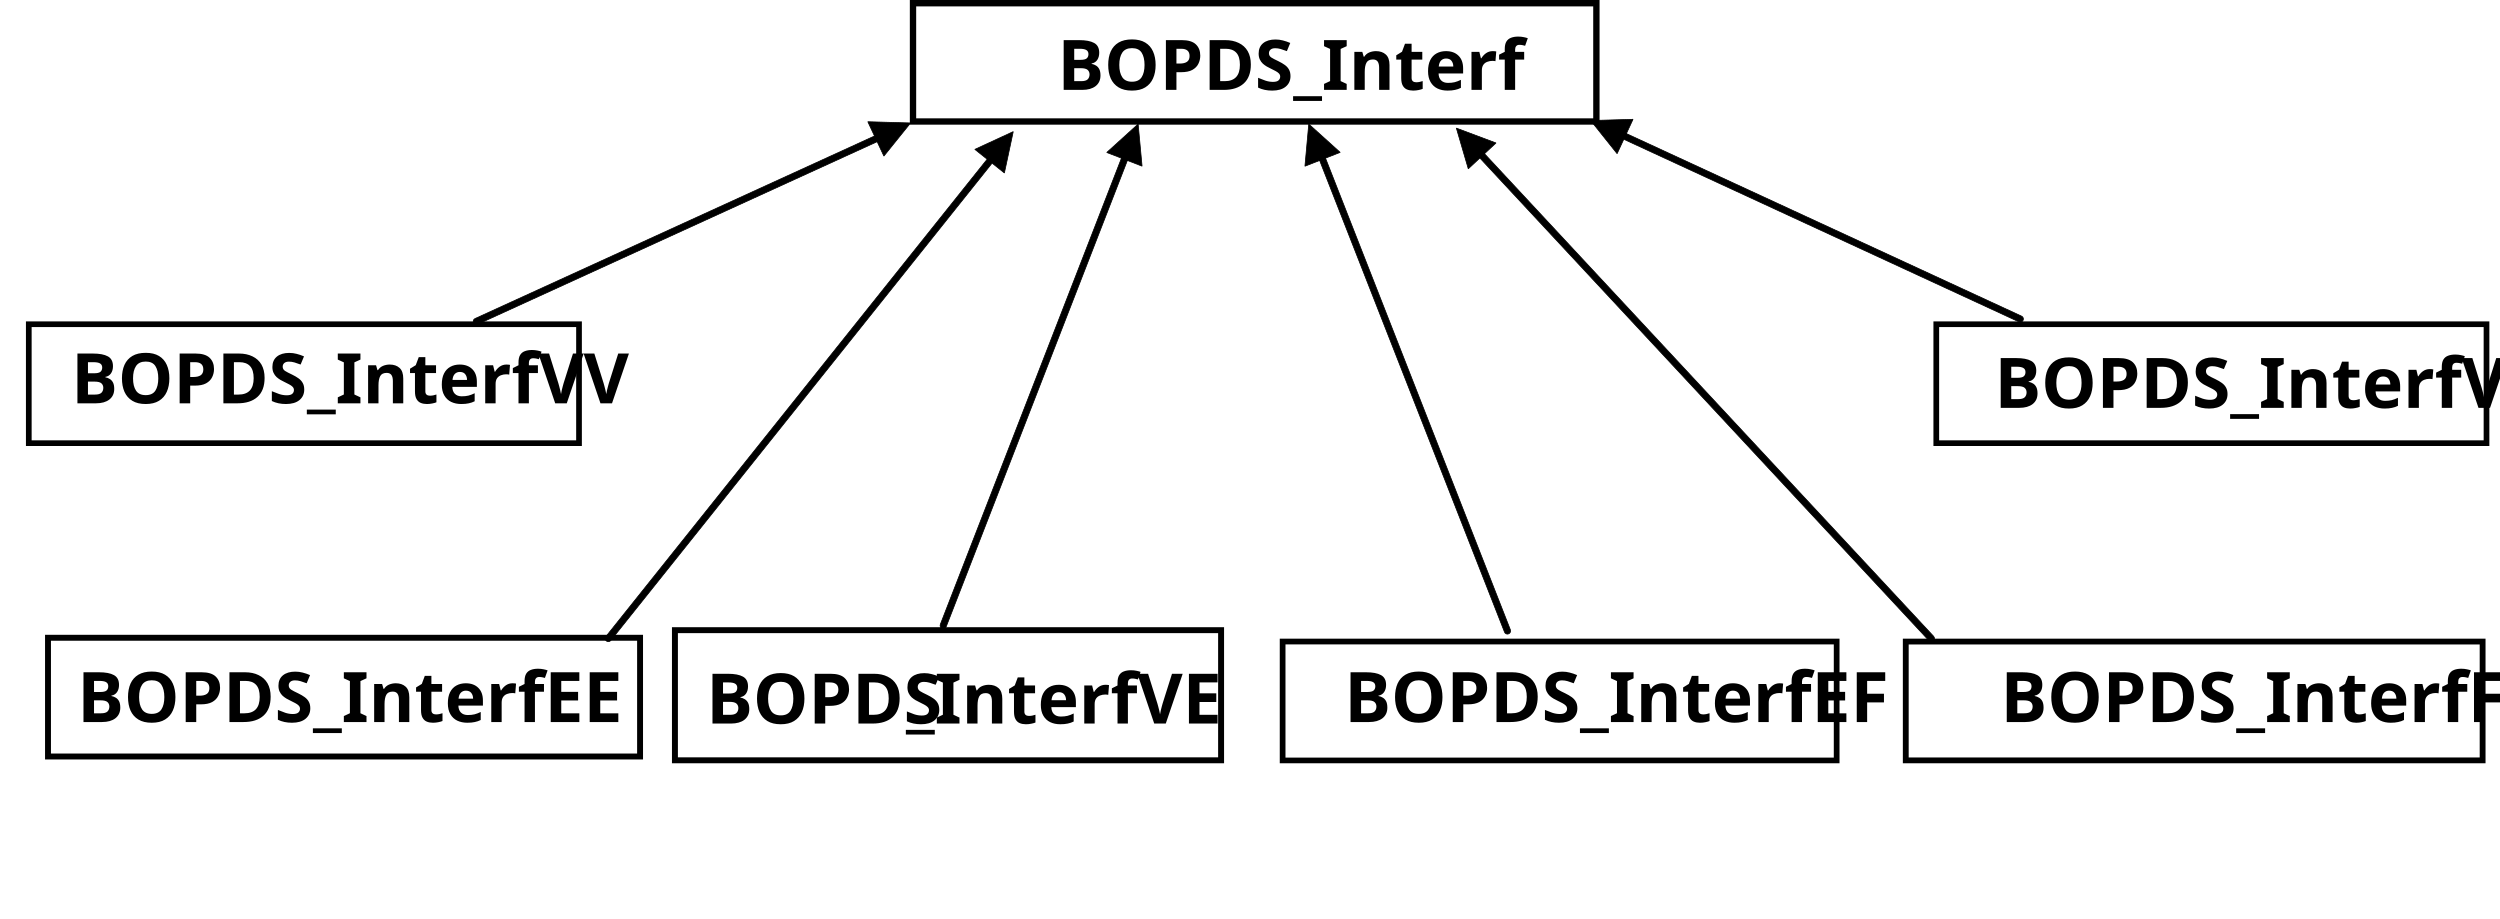
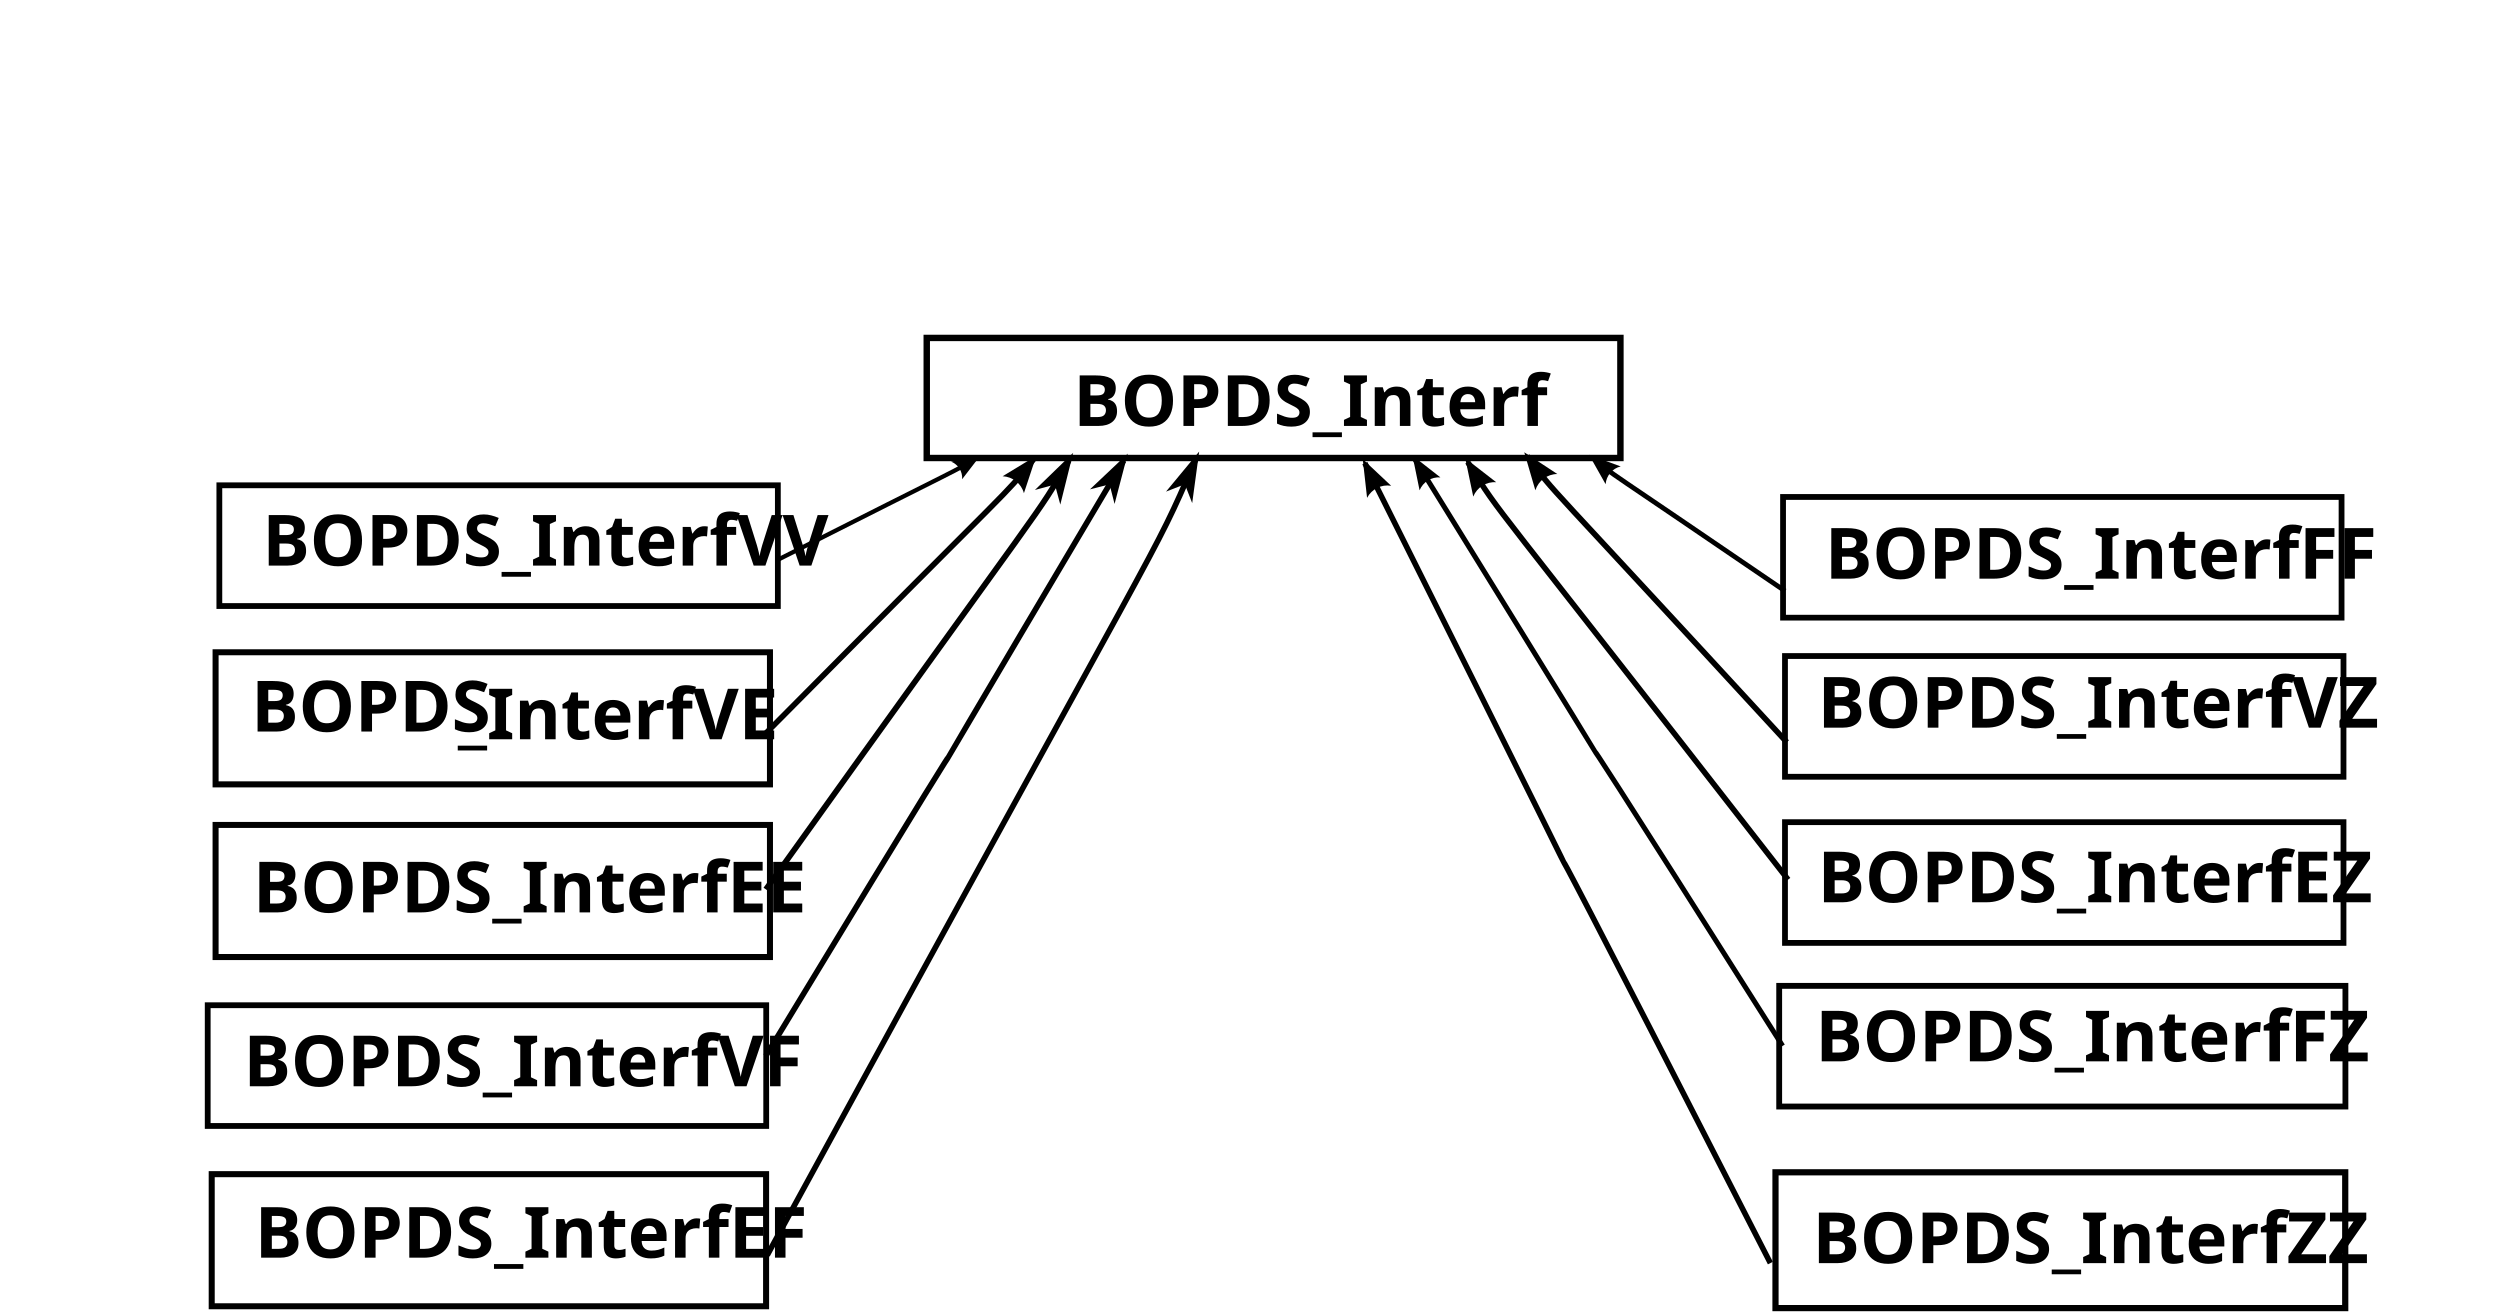
- <svg xmlns="http://www.w3.org/2000/svg" width="496.791" height="182.593" id="svg7940" version="1.1">
+ <svg xmlns="http://www.w3.org/2000/svg" width="489.426" height="256.698" id="svg7940" version="1.1">
  <defs id="defs7942">
+     <marker orient="auto" refY="0.0" refX="0.0" id="Arrow1Lend" style="overflow:visible;">
+       <path id="path7101" d="M 0.0,0.0 L 5.0,-5.0 L -12.5,0.0 L 5.0,5.0 L 0.0,0.0 z " style="fill-rule:evenodd;stroke:#000000;stroke-width:1.0pt;" transform="scale(0.8) rotate(180) translate(12.5,0)" />
+     </marker>
+     <marker orient="auto" refY="0.0" refX="0.0" id="TriangleInL" style="overflow:visible">
+       <path id="path7231" d="M 5.77,0.0 L -2.88,5.0 L -2.88,-5.0 L 5.77,0.0 z " style="fill-rule:evenodd;stroke:#000000;stroke-width:1.0pt" transform="scale(-0.8)" />
+     </marker>
+     <marker orient="auto" refY="0.0" refX="0.0" id="Arrow1Mend" style="overflow:visible;">
+       <path id="path7107" d="M 0.0,0.0 L 5.0,-5.0 L -12.5,0.0 L 5.0,5.0 L 0.0,0.0 z " style="fill-rule:evenodd;stroke:#000000;stroke-width:1.0pt;" transform="scale(0.4) rotate(180) translate(10,0)" />
+     </marker>
+     <marker orient="auto" refY="0.0" refX="0.0" id="Arrow2Mend" style="overflow:visible;">
+       <path id="path7125" style="fill-rule:evenodd;stroke-width:0.625;stroke-linejoin:round;" d="M 8.719,4.034 L -2.207,0.016 L 8.719,-4.002 C 6.973,-1.63 6.983,1.616 8.719,4.034 z " transform="scale(0.6) rotate(180) translate(0,0)" />
+     </marker>
+     <marker orient="auto" refY="0.0" refX="0.0" id="Arrow2Lstart" style="overflow:visible">
+       <path id="path7116" style="fill-rule:evenodd;stroke-width:0.625;stroke-linejoin:round" d="M 8.719,4.034 L -2.207,0.016 L 8.719,-4.002 C 6.973,-1.63 6.983,1.616 8.719,4.034 z " transform="scale(1.1) translate(1,0)" />
+     </marker>
+     <marker orient="auto" refY="0.0" refX="0.0" id="Arrow2Lend" style="overflow:visible;">
+       <path id="path7119" style="fill-rule:evenodd;stroke-width:0.625;stroke-linejoin:round;" d="M 8.719,4.034 L -2.207,0.016 L 8.719,-4.002 C 6.973,-1.63 6.983,1.616 8.719,4.034 z " transform="scale(1.1) rotate(180) translate(1,0)" />
+     </marker>
    <clipPath id="clipEmfPath1" clipPathUnits="userSpaceOnUse">
      <rect id="rect7953" height="15.044" width="134.464" y="29.486" x="181.542" />
    </clipPath>
    <clipPath id="clipEmfPath2" clipPathUnits="userSpaceOnUse">
      <rect id="rect7956" height="14.141" width="119.123" y="91.768" x="1.354" />
    </clipPath>
    <clipPath id="clipEmfPath3" clipPathUnits="userSpaceOnUse">
      <rect id="rect7959" height="13.991" width="118.22" y="155.404" x="127.395" />
    </clipPath>
    <clipPath id="clipEmfPath4" clipPathUnits="userSpaceOnUse">
      <rect id="rect7962" height="13.991" width="116.867" y="92.671" x="383.84" />
    </clipPath>
    <clipPath id="clipEmfPath5" clipPathUnits="userSpaceOnUse">
      <rect id="rect7965" height="13.991" width="118.22" y="155.103" x="1.805" />
    </clipPath>
    <clipPath id="clipEmfPath6" clipPathUnits="userSpaceOnUse">
      <rect id="rect7968" height="13.991" width="118.672" y="155.103" x="252.986" />
    </clipPath>
    <clipPath id="clipEmfPath7" clipPathUnits="userSpaceOnUse">
      <rect id="rect7971" height="13.991" width="116.716" y="155.103" x="384.291" />
    </clipPath>
+     <marker orient="auto" refY="0" refX="0" id="Arrow1Lend-3" style="overflow:visible">
+       <path id="path7101-4" d="M 0,0 5,-5 -12.5,0 5,5 0,0 z" style="fill-rule:evenodd;stroke:#000000;stroke-width:1pt" transform="matrix(-0.8,0,0,-0.8,-10,0)" />
+     </marker>
+     <marker orient="auto" refY="0" refX="0" id="Arrow1Lend-1" style="overflow:visible">
+       <path id="path7101-3" d="M 0,0 5,-5 -12.5,0 5,5 0,0 z" style="fill-rule:evenodd;stroke:#000000;stroke-width:1pt" transform="matrix(-0.8,0,0,-0.8,-10,0)" />
+     </marker>
+     <marker orient="auto" refY="0" refX="0" id="Arrow1Lend-7" style="overflow:visible">
+       <path id="path7101-42" d="M 0,0 5,-5 -12.5,0 5,5 0,0 z" style="fill-rule:evenodd;stroke:#000000;stroke-width:1pt" transform="matrix(-0.8,0,0,-0.8,-10,0)" />
+     </marker>
+     <marker orient="auto" refY="0" refX="0" id="Arrow1Lend-79" style="overflow:visible">
+       <path id="path7101-31" d="M 0,0 5,-5 -12.5,0 5,5 0,0 z" style="fill-rule:evenodd;stroke:#000000;stroke-width:1pt" transform="matrix(-0.8,0,0,-0.8,-10,0)" />
+     </marker>
+     <marker orient="auto" refY="0" refX="0" id="Arrow1Lend-8" style="overflow:visible">
+       <path id="path7101-6" d="M 0,0 5,-5 -12.5,0 5,5 0,0 z" style="fill-rule:evenodd;stroke:#000000;stroke-width:1pt" transform="matrix(-0.8,0,0,-0.8,-10,0)" />
+     </marker>
+     <marker orient="auto" refY="0" refX="0" id="Arrow1Lend-0" style="overflow:visible">
+       <path id="path7101-2" d="M 0,0 5,-5 -12.5,0 5,5 0,0 z" style="fill-rule:evenodd;stroke:#000000;stroke-width:1pt" transform="matrix(-0.8,0,0,-0.8,-10,0)" />
+     </marker>
+     <marker orient="auto" refY="0" refX="0" id="Arrow2Mend-6" style="overflow:visible">
+       <path id="path7125-0" style="fill-rule:evenodd;stroke-width:0.625;stroke-linejoin:round" d="M 8.719,4.034 -2.207,0.016 8.719,-4.002 c -1.745,2.372 -1.735,5.617 -6e-7,8.035 z" transform="scale(-0.6,-0.6)" />
+     </marker>
+     <marker orient="auto" refY="0" refX="0" id="Arrow2Mend-4" style="overflow:visible">
+       <path id="path7125-8" style="fill-rule:evenodd;stroke-width:0.625;stroke-linejoin:round" d="M 8.719,4.034 -2.207,0.016 8.719,-4.002 c -1.745,2.372 -1.735,5.617 -6e-7,8.035 z" transform="scale(-0.6,-0.6)" />
+     </marker>
+     <marker orient="auto" refY="0" refX="0" id="Arrow2Mend-5" style="overflow:visible">
+       <path id="path7125-09" style="fill-rule:evenodd;stroke-width:0.625;stroke-linejoin:round" d="M 8.719,4.034 -2.207,0.016 8.719,-4.002 c -1.745,2.372 -1.735,5.617 -6e-7,8.035 z" transform="scale(-0.6,-0.6)" />
+     </marker>
  </defs>
-   <g id="layer1" transform="translate(151.2526,-326.777)">
+   <g id="layer1" transform="translate(151.2526,-261.2563)">
    <g id="g7973" transform="translate(-150.651,302.2145)">
      <text id="text7975" style="font-size:13.837px;font-style:normal;font-weight:normal;text-align:start;text-anchor:start;fill:#000000;font-family:Calibri" y="207.155" x="-0.602" xml:space="preserve"> </text>
      <path id="path7977" d="m 180.828,25.199 0,23.506 135.799,0 0,-23.506 z" clip-path="url(#clipEmfPath0)" style="fill:none;stroke:#000000;stroke-width:1.26px;stroke-linecap:round;stroke-linejoin:miter;stroke-miterlimit:4;stroke-opacity:1;stroke-dasharray:none" />
      <text id="text7979" style="font-size:13.837px;font-style:normal;font-weight:bold;text-align:start;text-anchor:start;fill:#000000;font-family:Calibri" y="42.424" x="209.518" xml:space="preserve">BOPDS_Interf</text>
      <text id="text7981" style="font-size:13.837px;font-style:normal;font-weight:bold;text-align:start;text-anchor:start;fill:#000000;font-family:Courier New" y="42.424" x="288.181" xml:space="preserve"> </text>
      <text id="text7985" style="font-size:13.837px;font-style:normal;font-weight:bold;text-align:start;text-anchor:start;fill:#000000;font-family:Calibri" y="60.176" x="298.409" xml:space="preserve"> </text>
      <path id="path7987" d="m 0.639,87.575 0,22.5 120.458,0 0,-22.5 z" clip-path="url(#clipEmfPath1)" style="fill:none;stroke:#000000;stroke-width:1.25px;stroke-linecap:round;stroke-linejoin:miter;stroke-miterlimit:4;stroke-opacity:1;stroke-dasharray:none" />
-       <text id="text7989" style="font-size:13.837px;font-style:normal;font-weight:bold;text-align:start;text-anchor:start;fill:#000000;font-family:Calibri" y="104.706" x="13.537" xml:space="preserve">BOPDS_InterfVV</text>
+       <text id="text7989" style="font-size:13.837px;font-style:normal;font-weight:bold;text-align:start;text-anchor:start;fill:#000000;font-family:Calibri" y="69.763" x="50.758" xml:space="preserve">BOPDS_InterfVV</text>
      <text id="text7991" style="font-size:13.837px;font-style:normal;font-weight:bold;text-align:start;text-anchor:start;fill:#000000;font-family:Courier New" y="104.706" x="108.444" xml:space="preserve"> </text>
      <text id="text7993" style="font-size:13.837px;font-style:normal;font-weight:bold;text-align:start;text-anchor:start;fill:#000000;font-family:Courier New" y="122.458" x="7.22" xml:space="preserve" />
      <text id="text7995" style="font-size:13.837px;font-style:normal;font-weight:bold;text-align:start;text-anchor:start;fill:#000000;font-family:Courier New" y="140.51" x="56.854" xml:space="preserve" />
      <text id="text7997" style="font-size:13.837px;font-style:normal;font-weight:bold;text-align:start;text-anchor:start;fill:#000000;font-family:Calibri" y="140.51" x="65.126" xml:space="preserve"> </text>
      <path id="path7999" d="m 126.671,151.069 0,22.5 119.574,0 0,-22.5 z" clip-path="url(#clipEmfPath2)" style="fill:none;stroke:#000000;stroke-width:1.25px;stroke-linecap:round;stroke-linejoin:miter;stroke-miterlimit:4;stroke-opacity:1;stroke-dasharray:none" />
-       <text id="text8001" style="font-size:13.837px;font-style:normal;font-weight:bold;text-align:start;text-anchor:start;fill:#000000;font-family:Calibri" y="168.342" x="139.729" xml:space="preserve">BOPDS</text>
-       <text id="text8003" style="font-size:13.837px;font-style:normal;font-weight:bold;text-align:start;text-anchor:start;fill:#000000;font-family:Calibri" y="168.342" x="179.436" xml:space="preserve">_InterfVE</text>
+       <text id="text8001" style="font-size:13.837px;font-style:normal;font-weight:bold;text-align:start;text-anchor:start;fill:#000000;font-family:Calibri" y="102.255" x="48.574" xml:space="preserve">BOPDS</text>
+       <text id="text8003" style="font-size:13.837px;font-style:normal;font-weight:bold;text-align:start;text-anchor:start;fill:#000000;font-family:Calibri" y="103.774" x="89.042" xml:space="preserve">_InterfVE</text>
      <text id="text8005" style="font-size:13.837px;font-style:normal;font-weight:bold;text-align:start;text-anchor:start;fill:#000000;font-family:Courier New" y="168.342" x="233.282" xml:space="preserve"> </text>
      <text id="text8011" style="font-size:13.837px;font-style:normal;font-weight:bold;text-align:start;text-anchor:start;fill:#000000;font-family:Calibri" y="203.996" x="190.717" xml:space="preserve"> </text>
      <path id="path8013" d="m 383.182,88.383 0,22.51 118.126,0 0,-22.51 z" clip-path="url(#clipEmfPath3)" style="fill:none;stroke:#000000;stroke-width:1.26px;stroke-linecap:round;stroke-linejoin:miter;stroke-miterlimit:4;stroke-opacity:1;stroke-dasharray:none" />
-       <text id="text8015" style="font-size:13.837px;font-style:normal;font-weight:bold;text-align:start;text-anchor:start;fill:#000000;font-family:Calibri" y="105.609" x="395.722" xml:space="preserve">BOPDS_InterfVF</text>
+       <text id="text8015" style="font-size:13.837px;font-style:normal;font-weight:bold;text-align:start;text-anchor:start;fill:#000000;font-family:Calibri" y="171.695" x="47.057" xml:space="preserve">BOPDS_InterfVF</text>
      <text id="text8017" style="font-size:13.837px;font-style:normal;font-weight:bold;text-align:start;text-anchor:start;fill:#000000;font-family:Courier New" y="105.609" x="488.825" xml:space="preserve"> </text>
      <text id="text8023" style="font-size:13.837px;font-style:normal;font-weight:bold;text-align:start;text-anchor:start;fill:#000000;font-family:Calibri" y="141.263" x="446.41" xml:space="preserve"> </text>
      <path id="path8025" d="m 1.015,150.816 0,22.444 119.64,0 0,-22.444 z" clip-path="url(#clipEmfPath4)" style="fill:none;stroke:#000000;stroke-width:1.25px;stroke-linecap:round;stroke-linejoin:miter;stroke-miterlimit:4;stroke-opacity:1;stroke-dasharray:none" />
-       <text id="text8027" style="font-size:13.837px;font-style:normal;font-weight:bold;text-align:start;text-anchor:start;fill:#000000;font-family:Calibri" y="168.041" x="14.74" xml:space="preserve">BOPDS_InterfEE</text>
+       <text id="text8027" style="font-size:13.837px;font-style:normal;font-weight:bold;text-align:start;text-anchor:start;fill:#000000;font-family:Calibri" y="137.656" x="48.923" xml:space="preserve">BOPDS_InterfEE</text>
      <text id="text8029" style="font-size:13.837px;font-style:normal;font-weight:bold;text-align:start;text-anchor:start;fill:#000000;font-family:Courier New" y="168.041" x="106.94" xml:space="preserve"> </text>
      <text id="text8035" style="font-size:13.837px;font-style:normal;font-weight:bold;text-align:start;text-anchor:start;fill:#000000;font-family:Calibri" y="203.695" x="64.976" xml:space="preserve"> </text>
      <path id="path8037" d="m 252.328,150.816 0,22.453 120.006,0 0,-22.453 z" clip-path="url(#clipEmfPath5)" style="fill:none;stroke:#000000;stroke-width:1.26px;stroke-linecap:round;stroke-linejoin:miter;stroke-miterlimit:4;stroke-opacity:1;stroke-dasharray:none" />
-       <text id="text8039" style="font-size:13.837px;font-style:normal;font-weight:bold;text-align:start;text-anchor:start;fill:#000000;font-family:Calibri" y="168.041" x="266.522" xml:space="preserve">BOPDS_InterfEF</text>
+       <text id="text8039" style="font-size:13.837px;font-style:normal;font-weight:bold;text-align:start;text-anchor:start;fill:#000000;font-family:Calibri" y="205.262" x="49.271" xml:space="preserve">BOPDS_InterfEF</text>
      <text id="text8041" style="font-size:13.837px;font-style:normal;font-weight:bold;text-align:start;text-anchor:start;fill:#000000;font-family:Courier New" y="168.041" x="358.271" xml:space="preserve"> </text>
      <text id="text8047" style="font-size:13.837px;font-style:normal;font-weight:bold;text-align:start;text-anchor:start;fill:#000000;font-family:Calibri" y="203.695" x="316.458" xml:space="preserve"> </text>
      <path id="path8049" d="m 383.558,150.891 0,22.378 118.126,0 0,-22.378 z" clip-path="url(#clipEmfPath6)" style="fill:none;stroke:#000000;stroke-width:1.26px;stroke-linecap:round;stroke-linejoin:miter;stroke-miterlimit:4;stroke-opacity:1;stroke-dasharray:none" />
-       <text id="text8051" style="font-size:13.837px;font-style:normal;font-weight:bold;text-align:start;text-anchor:start;fill:#000000;font-family:Calibri" y="168.041" x="396.926" xml:space="preserve">BOPDS_InterfFF</text>
+       <text id="text8051" style="font-size:13.837px;font-style:normal;font-weight:bold;text-align:start;text-anchor:start;fill:#000000;font-family:Calibri" y="72.329" x="356.666" xml:space="preserve">BOPDS_InterfFF</text>
      <text id="text8053" style="font-size:13.837px;font-style:normal;font-weight:bold;text-align:start;text-anchor:start;fill:#000000;font-family:Courier New" y="168.041" x="488.223" xml:space="preserve"> </text>
      <text id="text8059" style="font-size:13.837px;font-style:normal;font-weight:bold;text-align:start;text-anchor:start;fill:#000000;font-family:Calibri" y="203.695" x="446.711" xml:space="preserve"> </text>
      <path id="path8061" d="m 110.211,87.02 65.916,-35.4 c 0.31,-0.16 0.686,-0.047 0.846,0.263 0.169,0.301 0.056,0.677 -0.254,0.846 L 110.803,88.129 c -0.31,0.16 -0.686,0.047 -0.855,-0.263 -0.16,-0.301 -0.047,-0.686 0.263,-0.846 z m 63.331,-37.563 8.404,-0.244 -4.851,6.873 z" clip-path="url(#clipEmfPath7)" style="fill:#000000;fill-opacity:1;fill-rule:nonzero;stroke:#000000;stroke-width:0.15px;stroke-linecap:butt;stroke-linejoin:bevel;stroke-opacity:1;stroke-dasharray:none" />
-       <path id="path8063" d="m 119.79,151.06 76.557,-95.839 c 0.216,-0.273 0.611,-0.31 0.884,-0.094 0.263,0.216 0.31,0.602 0.094,0.874 L 120.768,151.84 c -0.216,0.273 -0.611,0.31 -0.874,0.094 -0.273,-0.216 -0.32,-0.611 -0.103,-0.874 z m 73.324,-96.817 7.633,-3.526 -1.758,8.218 z" style="fill:#000000;fill-opacity:1;fill-rule:nonzero;stroke:#000000;stroke-width:0.15px;stroke-linecap:butt;stroke-linejoin:bevel;stroke-opacity:1;stroke-dasharray:none" />
-       <path id="path8065" d="M 400.592,88.515 320.932,51.714 c -0.32,-0.132 -0.451,-0.508 -0.32,-0.827 0.15,-0.301 0.526,-0.451 0.846,-0.301 l 79.66,36.801 c 0.32,0.15 0.451,0.508 0.301,0.827 -0.132,0.32 -0.508,0.451 -0.827,0.301 z m -79.848,-33.416 -5.245,-6.582 8.404,-0.244 z" style="fill:#000000;fill-opacity:1;fill-rule:nonzero;stroke:#000000;stroke-width:0.15px;stroke-linecap:butt;stroke-linejoin:bevel;stroke-opacity:1;stroke-dasharray:none" />
-       <path id="path8067" d="M 382.731,151.887 292.618,55.042 c -0.244,-0.244 -0.226,-0.639 0.038,-0.884 0.244,-0.226 0.639,-0.226 0.884,0.038 l 90.113,96.827 c 0.226,0.263 0.207,0.658 -0.038,0.884 -0.263,0.244 -0.658,0.226 -0.884,-0.019 z m -91.561,-93.78 -2.369,-8.086 7.878,2.952 z" style="fill:#000000;fill-opacity:1;fill-rule:nonzero;stroke:#000000;stroke-width:0.15px;stroke-linecap:butt;stroke-linejoin:bevel;stroke-opacity:1;stroke-dasharray:none" />
-       <path id="path8069" d="m 186.252,148.653 36.455,-93.827 c 0.132,-0.32 0.489,-0.48 0.818,-0.357 0.32,0.122 0.479,0.489 0.357,0.809 l -36.464,93.827 c -0.122,0.32 -0.489,0.48 -0.808,0.357 -0.32,-0.122 -0.479,-0.489 -0.357,-0.809 z m 33.08,-93.79 6.233,-5.651 0.78,8.368 z" style="fill:#000000;fill-opacity:1;fill-rule:nonzero;stroke:#000000;stroke-width:0.15px;stroke-linecap:butt;stroke-linejoin:bevel;stroke-opacity:1;stroke-dasharray:none" />
-       <path id="path8071" d="M 298.371,150.167 261.173,55.277 c -0.122,-0.32 0.038,-0.686 0.357,-0.818 0.32,-0.122 0.686,0.038 0.808,0.357 l 37.198,94.899 c 0.122,0.32 -0.038,0.686 -0.357,0.809 -0.32,0.132 -0.686,-0.028 -0.808,-0.357 z m -39.661,-92.577 0.761,-8.378 6.242,5.632 z" style="fill:#000000;fill-opacity:1;fill-rule:nonzero;stroke:#000000;stroke-width:0.15px;stroke-linecap:butt;stroke-linejoin:bevel;stroke-opacity:1;stroke-dasharray:none" />
-       <path id="path7977-0" d="m 5.119,88.992 0,23.633 109.339,0 0,-23.633 z" clip-path="url(#clipEmfPath0)" style="fill:none;stroke:#000000;stroke-width:1.133px;stroke-linecap:round;stroke-linejoin:miter;stroke-miterlimit:4;stroke-opacity:1;stroke-dasharray:none" />
-       <path id="path7977-9" d="m 8.937,151.302 0,23.591 117.653,0 0,-23.591 z" clip-path="url(#clipEmfPath0)" style="fill:none;stroke:#000000;stroke-width:1.175px;stroke-linecap:round;stroke-linejoin:miter;stroke-miterlimit:4;stroke-opacity:1;stroke-dasharray:none" />
-       <path id="path7977-4" d="m 133.518,149.786 0,25.863 108.531,0 0,-25.863 z" clip-path="url(#clipEmfPath0)" style="fill:none;stroke:#000000;stroke-width:1.181px;stroke-linecap:round;stroke-linejoin:miter;stroke-miterlimit:4;stroke-opacity:1;stroke-dasharray:none" />
-       <path id="path7977-8" d="m 254.276,152.043 0,23.629 110.095,0 0,-23.629 z" clip-path="url(#clipEmfPath0)" style="fill:none;stroke:#000000;stroke-width:1.137px;stroke-linecap:round;stroke-linejoin:miter;stroke-miterlimit:4;stroke-opacity:1;stroke-dasharray:none" />
-       <path id="path7977-82" d="m 378.105,152.054 0,23.606 114.63,0 0,-23.606 z" clip-path="url(#clipEmfPath0)" style="fill:none;stroke:#000000;stroke-width:1.16px;stroke-linecap:round;stroke-linejoin:miter;stroke-miterlimit:4;stroke-opacity:1;stroke-dasharray:none" />
-       <path id="path7977-45" d="m 384.169,88.992 0,23.633 109.339,0 0,-23.633 z" clip-path="url(#clipEmfPath0)" style="fill:none;stroke:#000000;stroke-width:1.133px;stroke-linecap:round;stroke-linejoin:miter;stroke-miterlimit:4;stroke-opacity:1;stroke-dasharray:none" />
-       <path id="path8065-5" d="M 94.334,88.994 174.852,52.194 c 0.323,-0.132 0.456,-0.508 0.323,-0.827 -0.152,-0.301 -0.532,-0.451 -0.855,-0.301 L 93.802,87.866 c -0.323,0.15 -0.456,0.508 -0.304,0.827 0.133,0.32 0.513,0.451 0.836,0.301 z m 80.708,-33.416 5.302,-6.582 -8.495,-0.244 z" style="fill:#000000;fill-opacity:1;fill-rule:nonzero;stroke:#000000;stroke-width:0.151px;stroke-linecap:butt;stroke-linejoin:bevel;stroke-opacity:1;stroke-dasharray:none" />
+       <path id="path7977-0" d="m 42.34,54.05 0,23.633 109.339,0 0,-23.633 z" clip-path="url(#clipEmfPath0)" style="fill:none;stroke:#000000;stroke-width:1.133px;stroke-linecap:round;stroke-linejoin:miter;stroke-miterlimit:4;stroke-opacity:1;stroke-dasharray:none" />
+       <path id="path7977-9" d="m 40.061,155.839 0,23.633 109.339,0 0,-23.633 z" clip-path="url(#clipEmfPath0)" style="fill:none;stroke:#000000;stroke-width:1.133px;stroke-linecap:round;stroke-linejoin:miter;stroke-miterlimit:4;stroke-opacity:1;stroke-dasharray:none" />
+       <path id="path7977-4" d="m 41.604,86.737 0,25.863 108.531,0 0,-25.863 z" clip-path="url(#clipEmfPath0)" style="fill:none;stroke:#000000;stroke-width:1.181px;stroke-linecap:round;stroke-linejoin:miter;stroke-miterlimit:4;stroke-opacity:1;stroke-dasharray:none" />
+       <path id="path7977-8" d="m 346.988,188.543 0,26.59 111.537,0 0,-26.59 z" clip-path="url(#clipEmfPath0)" style="fill:none;stroke:#000000;stroke-width:1.214px;stroke-linecap:round;stroke-linejoin:miter;stroke-miterlimit:4;stroke-opacity:1;stroke-dasharray:none" />
+       <path id="path7977-82" d="m 347.711,152.044 0,23.625 110.851,0 0,-23.625 z" clip-path="url(#clipEmfPath0)" style="fill:none;stroke:#000000;stroke-width:1.141px;stroke-linecap:round;stroke-linejoin:miter;stroke-miterlimit:4;stroke-opacity:1;stroke-dasharray:none" />
+       <path id="path7977-45" d="m 348.467,56.329 0,23.633 109.339,0 0,-23.633 z" clip-path="url(#clipEmfPath0)" style="fill:none;stroke:#000000;stroke-width:1.133px;stroke-linecap:round;stroke-linejoin:miter;stroke-miterlimit:4;stroke-opacity:1;stroke-dasharray:none" />
+       <path id="path7977-4-4" d="m 41.604,120.54 0,25.863 108.531,0 0,-25.863 z" clip-path="url(#clipEmfPath0)" style="fill:none;stroke:#000000;stroke-width:1.181px;stroke-linecap:round;stroke-linejoin:miter;stroke-miterlimit:4;stroke-opacity:1;stroke-dasharray:none" />
+       <path id="path7977-4-4-3" d="m 40.845,188.906 0,25.863 108.531,0 0,-25.863 z" clip-path="url(#clipEmfPath0)" style="fill:none;stroke:#000000;stroke-width:1.181px;stroke-linecap:round;stroke-linejoin:miter;stroke-miterlimit:4;stroke-opacity:1;stroke-dasharray:none" />
+       <path id="path7977-45-1" d="m 348.846,87.473 0,23.632 109.339,0 0,-23.632 z" clip-path="url(#clipEmfPath0)" style="fill:none;stroke:#000000;stroke-width:1.133px;stroke-linecap:round;stroke-linejoin:miter;stroke-miterlimit:4;stroke-opacity:1;stroke-dasharray:none" />
+       <path id="path7977-45-1-2" d="m 348.846,119.998 0,23.632 109.339,0 0,-23.632 z" clip-path="url(#clipEmfPath0)" style="fill:none;stroke:#000000;stroke-width:1.133px;stroke-linecap:round;stroke-linejoin:miter;stroke-miterlimit:4;stroke-opacity:1;stroke-dasharray:none" />
+       <path style="fill:none;stroke:#000000;stroke-width:1.102px;stroke-linecap:square;stroke-linejoin:miter;stroke-opacity:1;marker-end:url(#Arrow1Mend)" d="M 149.854,204.295 C 230.859,55.736 224.202,70.169 233.291,49.43" id="path7092" />
+       <path style="fill:none;stroke:#000000;stroke-width:1.094px;stroke-linecap:square;stroke-linejoin:miter;stroke-opacity:1;marker-end:url(#Arrow2Mend)" d="M 345.738,205.83 C 266.295,50.515 344.408,205.304 266.838,50.202" id="path7092-1" />
+       <path style="fill:none;stroke:#000000;stroke-width:0.995;stroke-linecap:square;stroke-linejoin:miter;stroke-miterlimit:4;stroke-opacity:1;stroke-dasharray:none;marker-end:url(#Arrow2Mend)" d="M 348.116,163.379 C 276.126,49.564 346.911,162.993 276.619,49.335" id="path7092-1-8" />
+       <path style="fill:none;stroke:#000000;stroke-width:1.103;stroke-linecap:square;stroke-linejoin:miter;stroke-miterlimit:4;stroke-opacity:1;stroke-dasharray:none;marker-end:url(#Arrow1Mend)" d="M 149.615,165.274 C 219.557,49.942 150.785,164.884 219.079,49.71" id="path7092-1-8-7" />
+       <path style="fill:none;stroke:#000000;stroke-width:1.13;stroke-linecap:square;stroke-linejoin:miter;stroke-miterlimit:4;stroke-opacity:1;stroke-dasharray:none;marker-end:url(#Arrow1Mend)" d="M 149.668,132.697 C 206.672,53.004 201.987,60.746 208.384,49.621" id="path7092-9" />
+       <path style="fill:none;stroke:#000000;stroke-width:1.1;stroke-linecap:square;stroke-linejoin:miter;stroke-miterlimit:4;stroke-opacity:1;stroke-dasharray:none;marker-end:url(#Arrow2Mend)" d="M 349.113,130.813 C 288.834,53.259 293.788,60.794 287.024,49.967" id="path7092-9-5" />
+       <path style="fill:none;stroke:#000000;stroke-width:1.11;stroke-linecap:square;stroke-linejoin:miter;stroke-opacity:1;marker-end:url(#Arrow2Mend);stroke-miterlimit:4;stroke-dasharray:none" d="M 348.828,103.941 C 300.146,51.005 304.146,56.148 298.684,48.758" id="path7092-8" />
+       <path style="fill:none;stroke:#000000;stroke-width:0.946;stroke-linecap:square;stroke-linejoin:miter;stroke-miterlimit:4;stroke-opacity:1;stroke-dasharray:none;marker-end:url(#Arrow2Mend)" d="M 348.464,74.479 C 312.522,49.924 315.476,52.31 311.443,48.882" id="path7092-8-2" />
+       <path style="fill:none;stroke:#000000;stroke-width:1.105;stroke-linecap:square;stroke-linejoin:miter;stroke-miterlimit:4;stroke-opacity:1;stroke-dasharray:none;marker-end:url(#Arrow2Mend)" d="M 149.56,102.355 C 199.865,51.575 195.731,56.508 201.376,49.419" id="path7092-8-6" />
+       <path style="fill:none;stroke:#000000;stroke-width:0.845;stroke-linecap:square;stroke-linejoin:miter;stroke-miterlimit:4;stroke-opacity:1;stroke-dasharray:none;marker-end:url(#Arrow2Mend)" d="m 151.982,68.475 c 37.315,-18.891 34.248,-17.056 38.435,-19.693" id="path7092-8-2-0" />
+       <text id="text8051-0" style="font-size:13.837px;font-style:normal;font-weight:bold;text-align:start;text-anchor:start;fill:#000000;font-family:Calibri" y="101.496" x="355.225" xml:space="preserve">BOPDS_InterfVZ</text>
+       <text id="text8051-6" style="font-size:13.837px;font-style:normal;font-weight:bold;text-align:start;text-anchor:start;fill:#000000;font-family:Calibri" y="135.678" x="355.225" xml:space="preserve">BOPDS_InterfEZ</text>
+       <text id="text8051-6-1" style="font-size:13.837px;font-style:normal;font-weight:bold;text-align:start;text-anchor:start;fill:#000000;font-family:Calibri" y="166.823" x="354.789" xml:space="preserve">BOPDS_InterfFZ</text>
+       <text id="text8051-6-1-3" style="font-size:13.837px;font-style:normal;font-weight:bold;text-align:start;text-anchor:start;fill:#000000;font-family:Calibri" y="206.323" x="354.232" xml:space="preserve">BOPDS_InterfZZ</text>
    </g>
  </g>
</svg>
